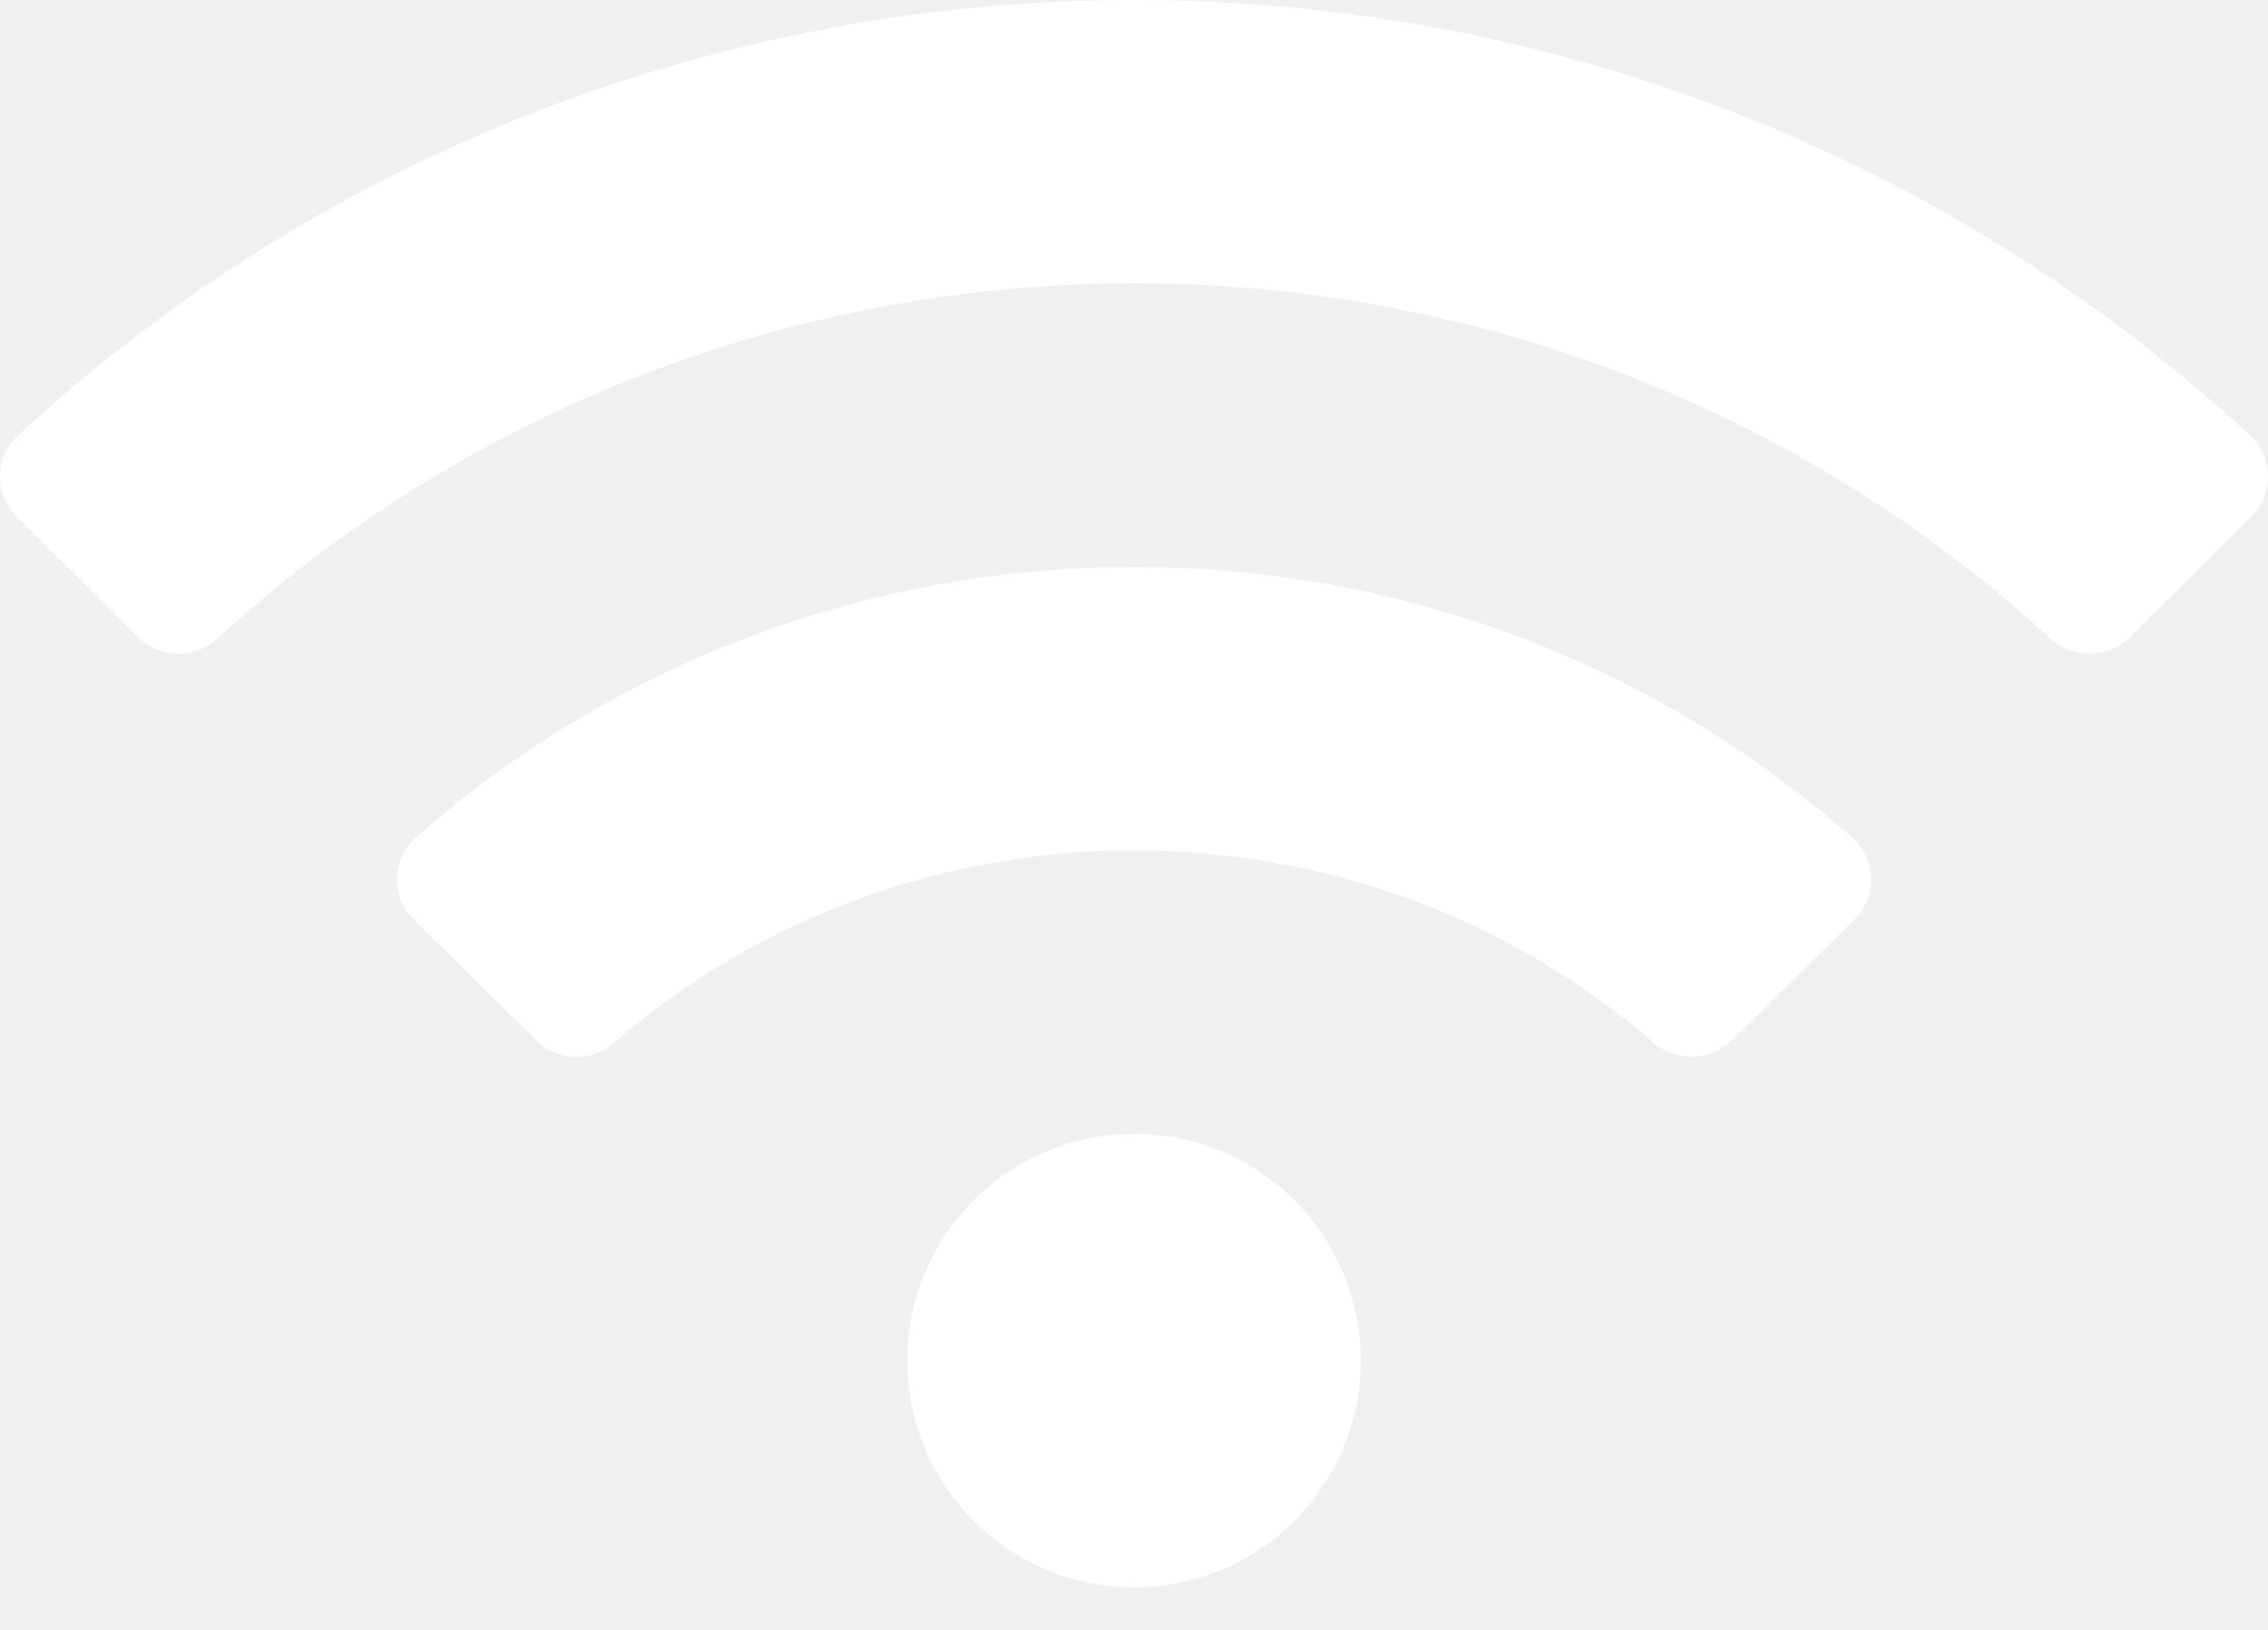
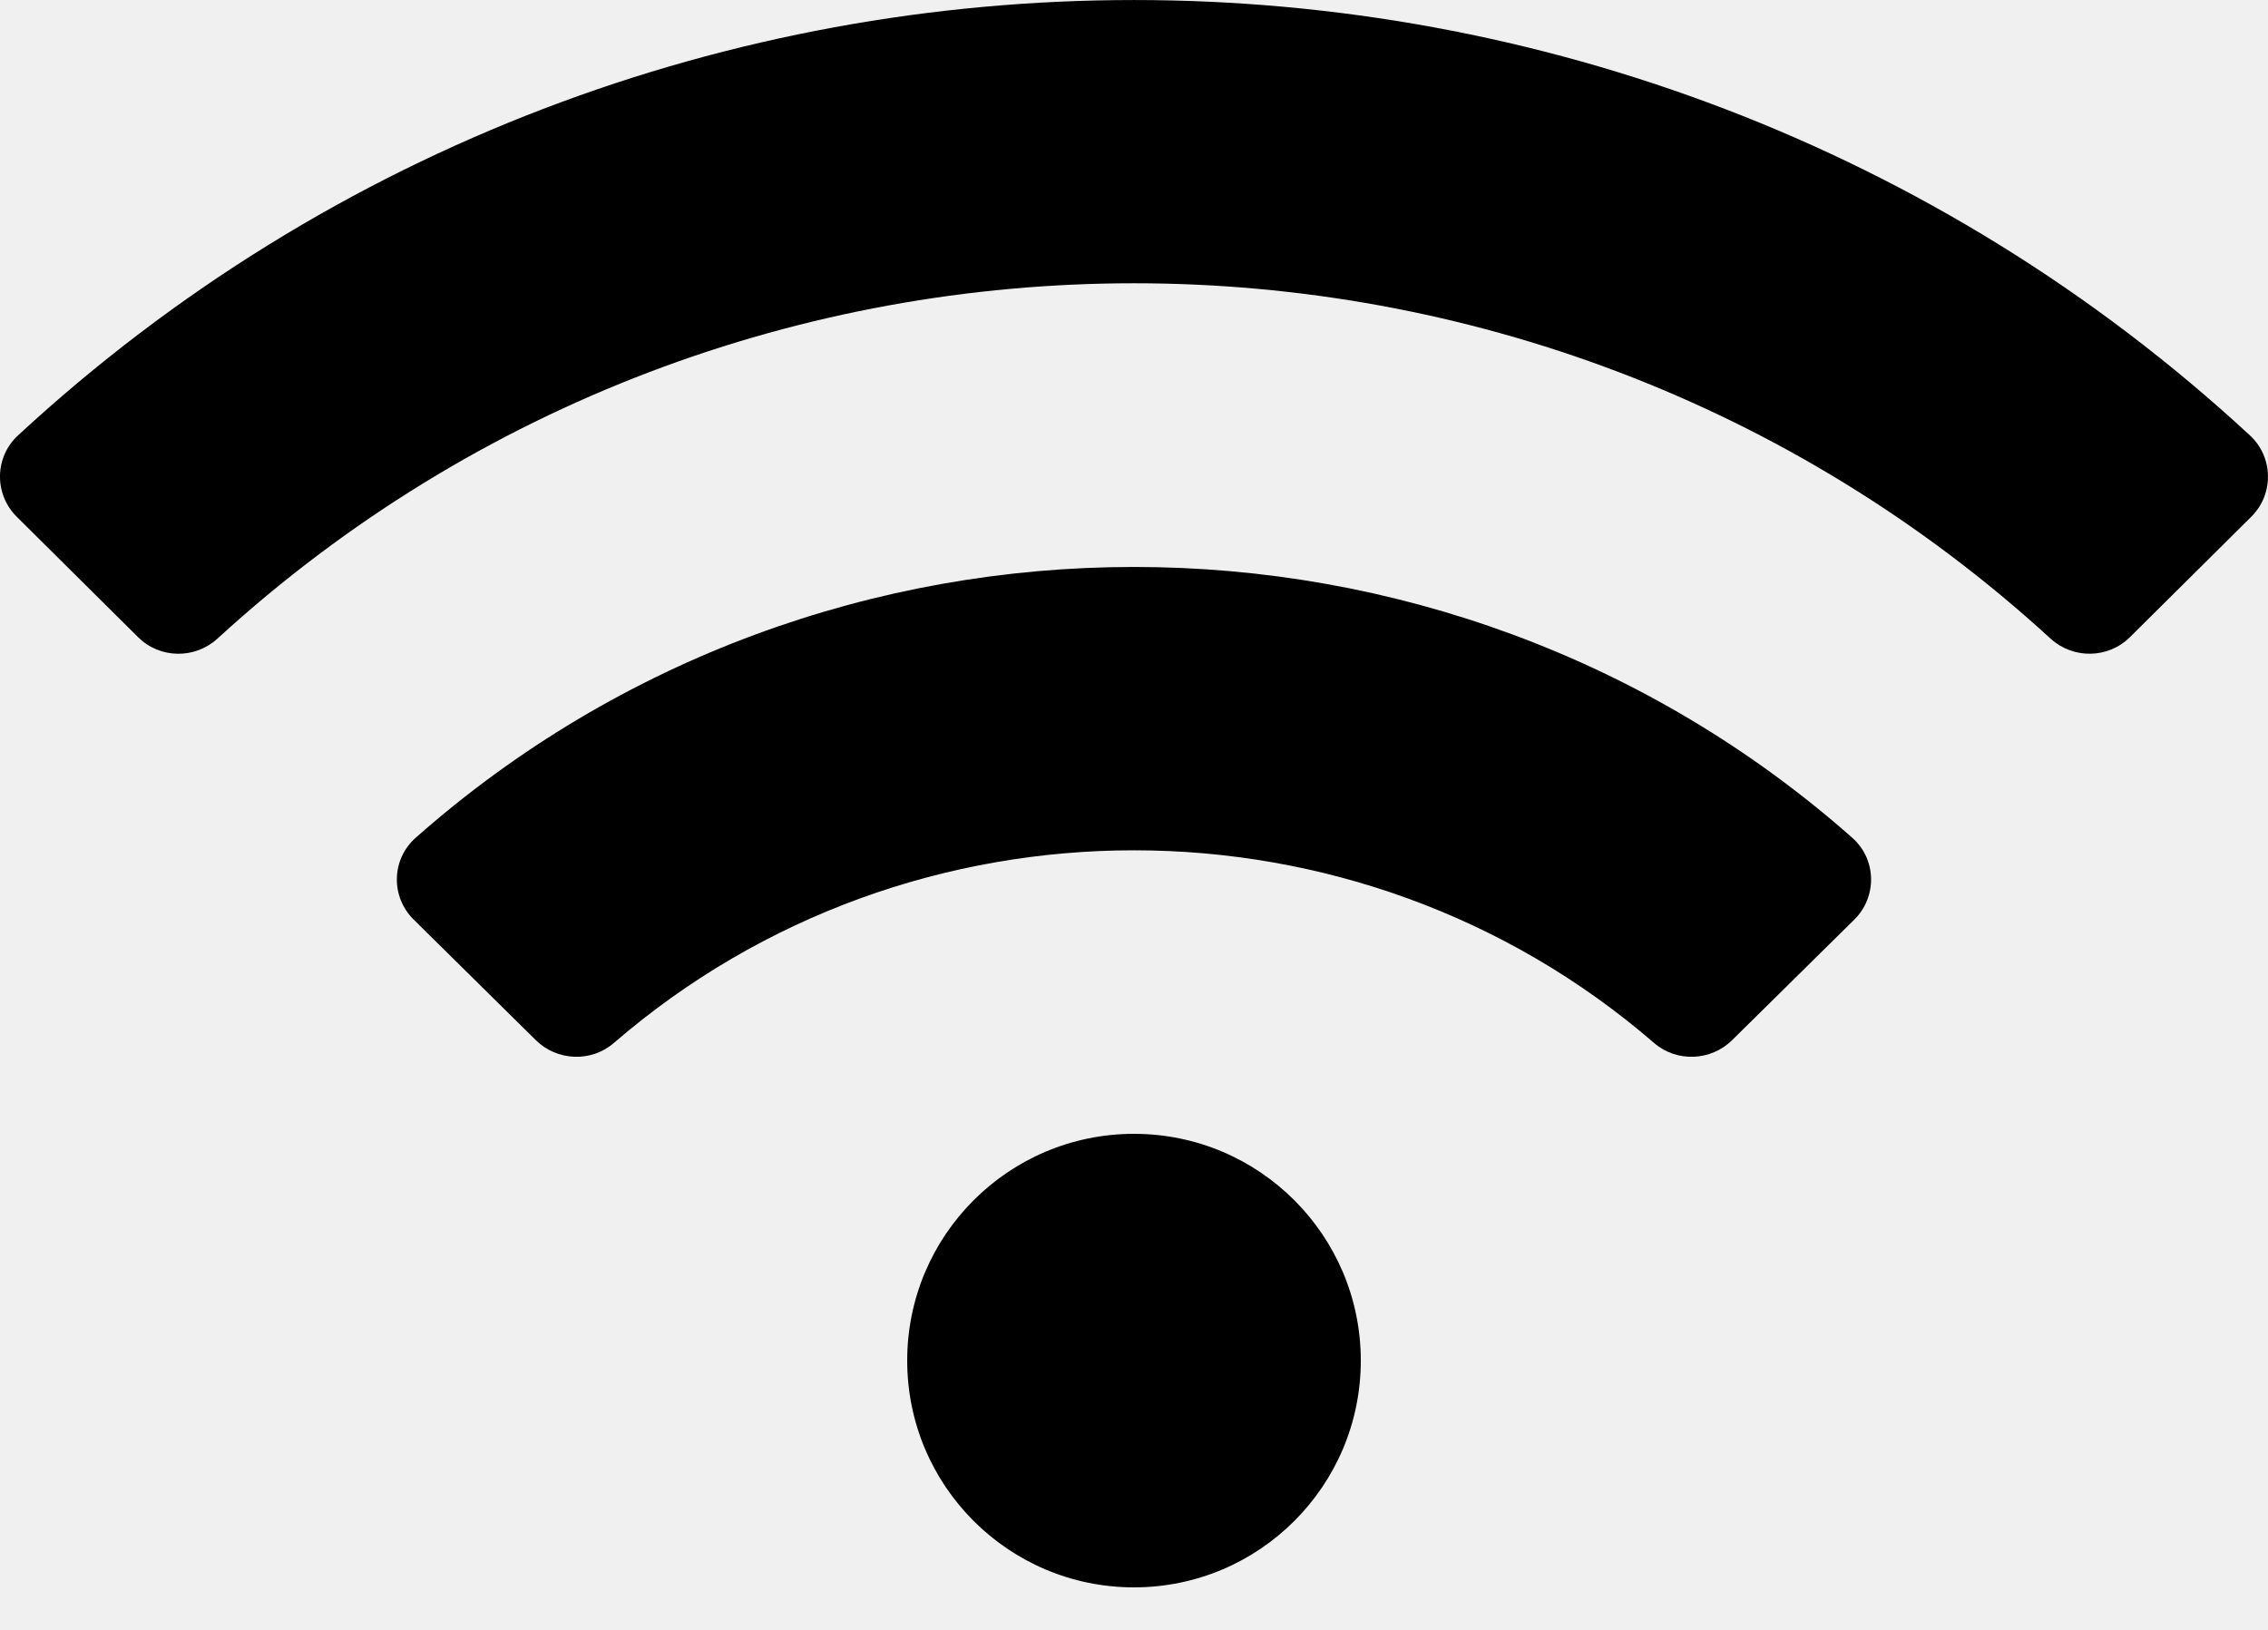
<svg xmlns="http://www.w3.org/2000/svg" width="32px" height="23px" viewBox="0 0 32 23" version="1.1">
  <g id="Page-1" stroke="none" stroke-width="1" fill="none" fill-rule="evenodd">
-     <g id="19-11-14-Ämnessida_steg1" transform="translate(-944, -1652)" fill="#FFFFFF">
+     <g id="19-11-14-Ämnessida_steg1" transform="translate(-944, -1652)" fill="#000000">
      <g id="Group-3" transform="translate(944, 1652)">
        <path d="M26.133,11.821 C20.37,6.724 11.623,6.73 5.866,11.821 C5.521,12.126 5.51,12.655 5.838,12.978 L7.56,14.678 C7.86,14.974 8.343,14.994 8.662,14.717 C12.86,11.089 19.149,11.097 23.337,14.717 C23.656,14.994 24.139,14.974 24.439,14.678 L26.162,12.978 C26.489,12.655 26.478,12.125 26.133,11.821 M16,16 C14.232,16 12.8,17.433 12.8,19.2 C12.8,20.967 14.232,22.4 16,22.4 C17.767,22.4 19.2,20.967 19.2,19.2 C19.2,17.433 17.767,16 16,16 M31.745,6.144 C22.887,-2.049 9.109,-2.046 0.254,6.144 C-0.079,6.452 -0.085,6.974 0.237,7.293 L1.949,8.992 C2.256,9.297 2.75,9.303 3.069,9.011 C10.365,2.327 21.634,2.325 28.931,9.011 C29.25,9.303 29.744,9.296 30.051,8.992 L31.763,7.293 C32.085,6.974 32.078,6.452 31.745,6.144" id="Fill-1" />
      </g>
    </g>
  </g>
</svg>
